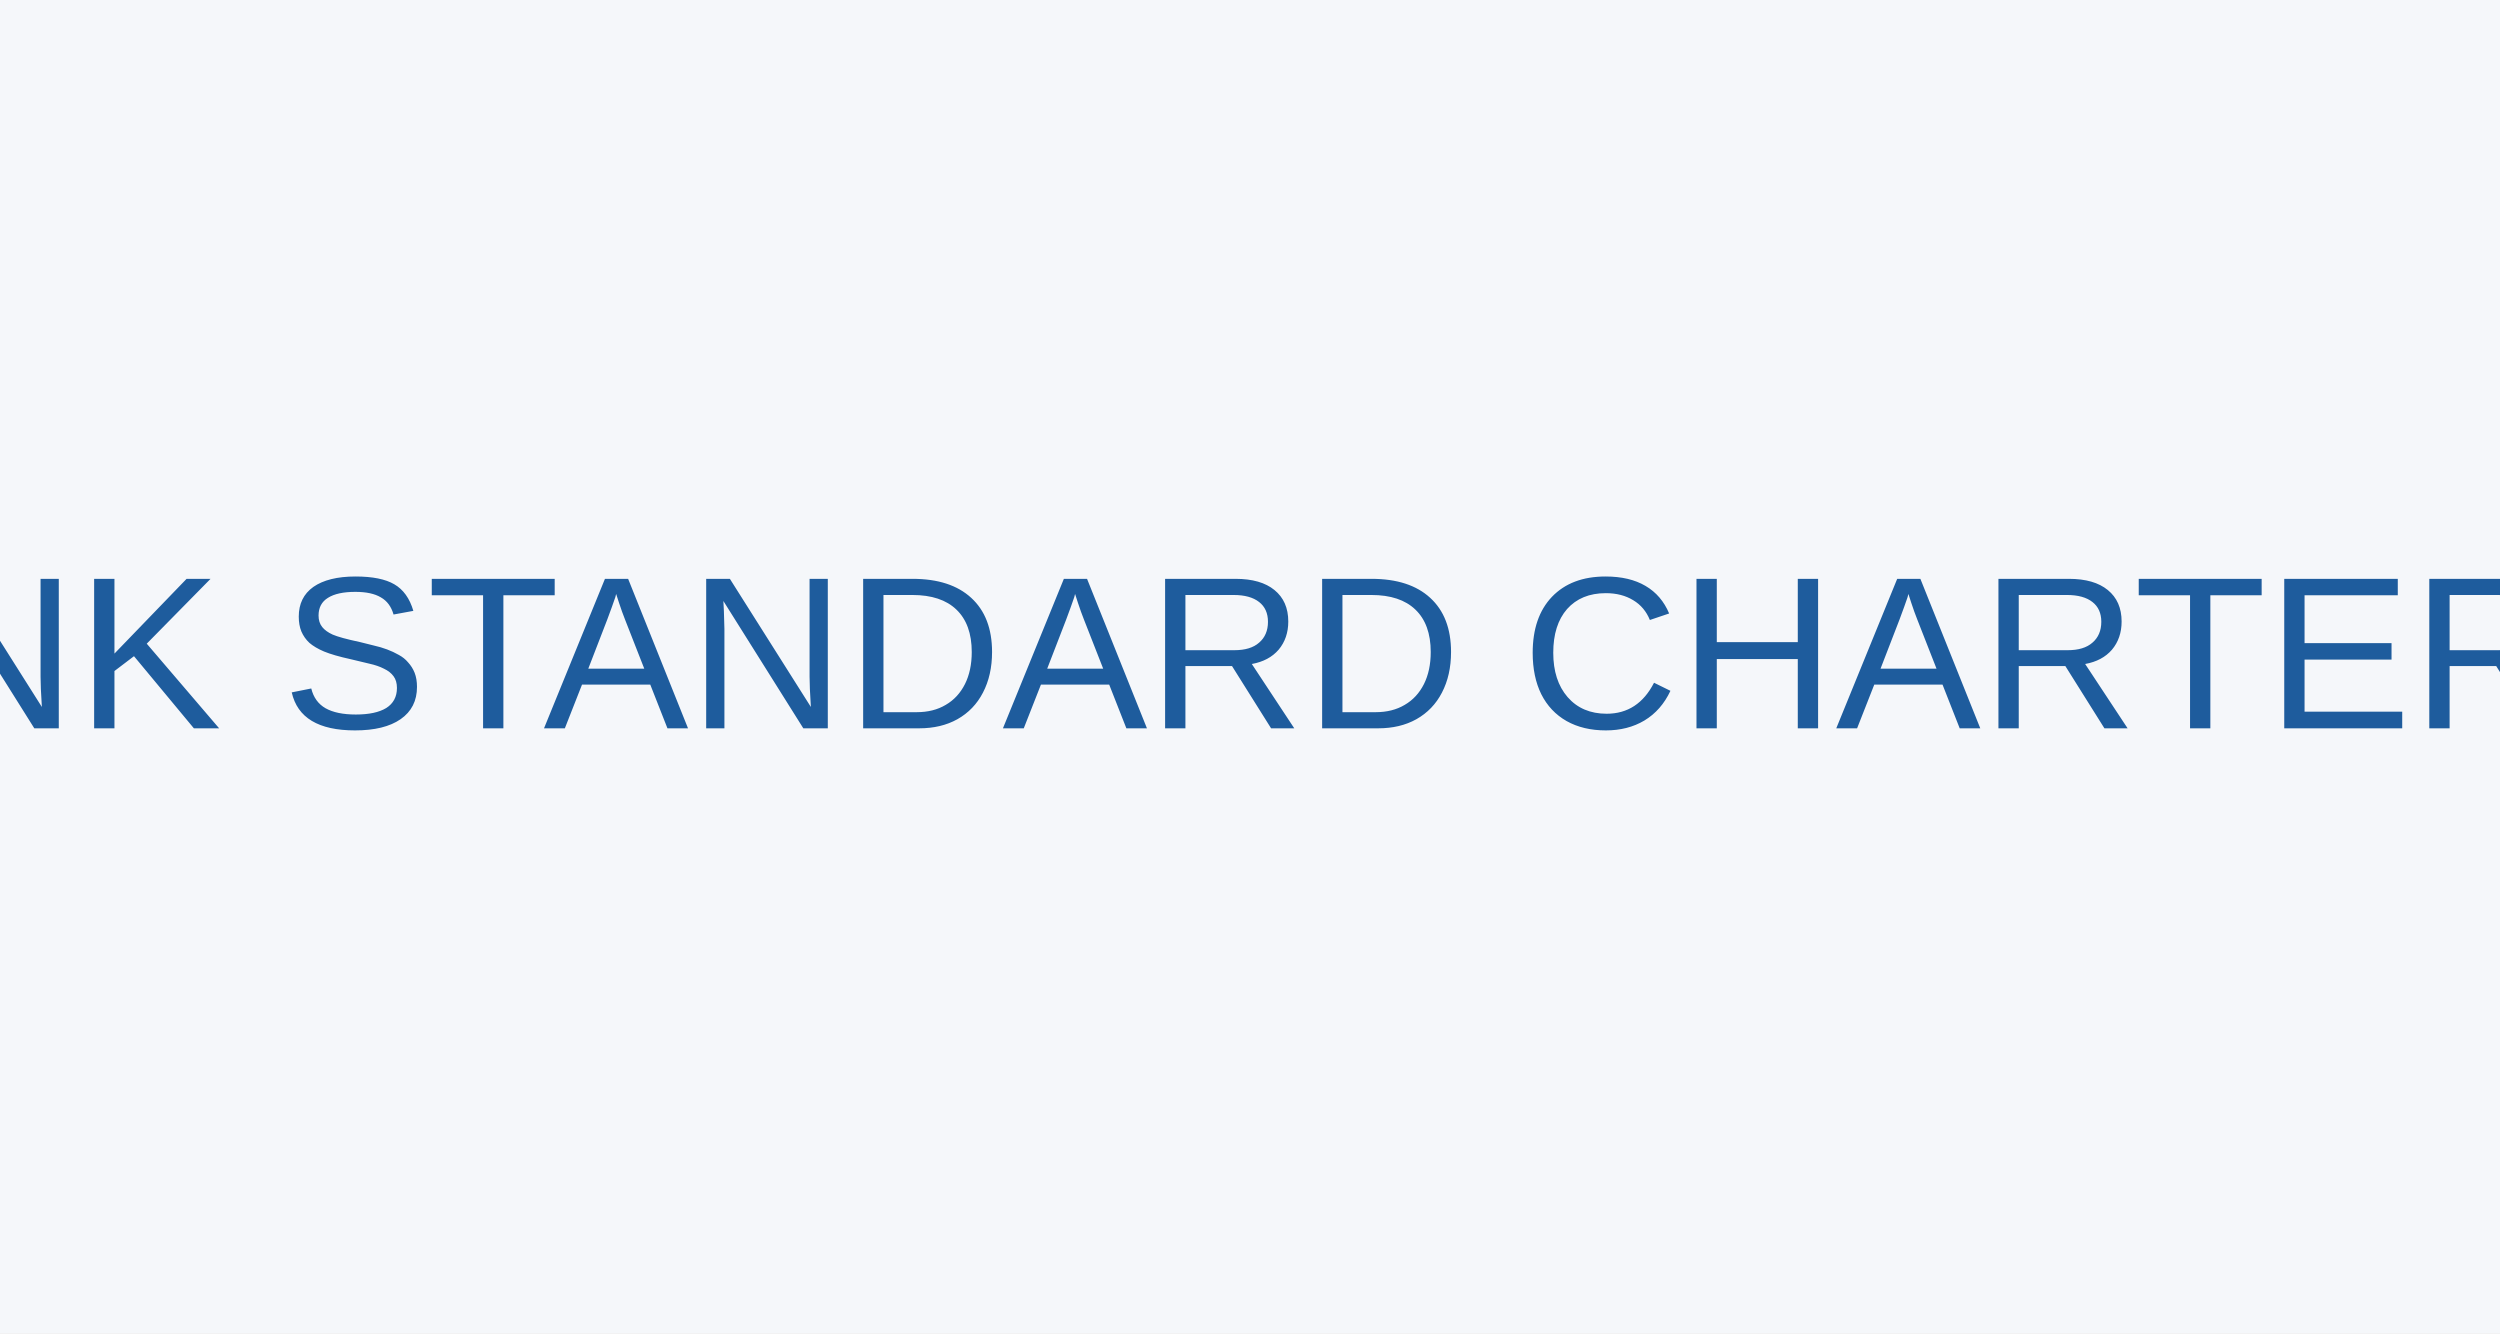
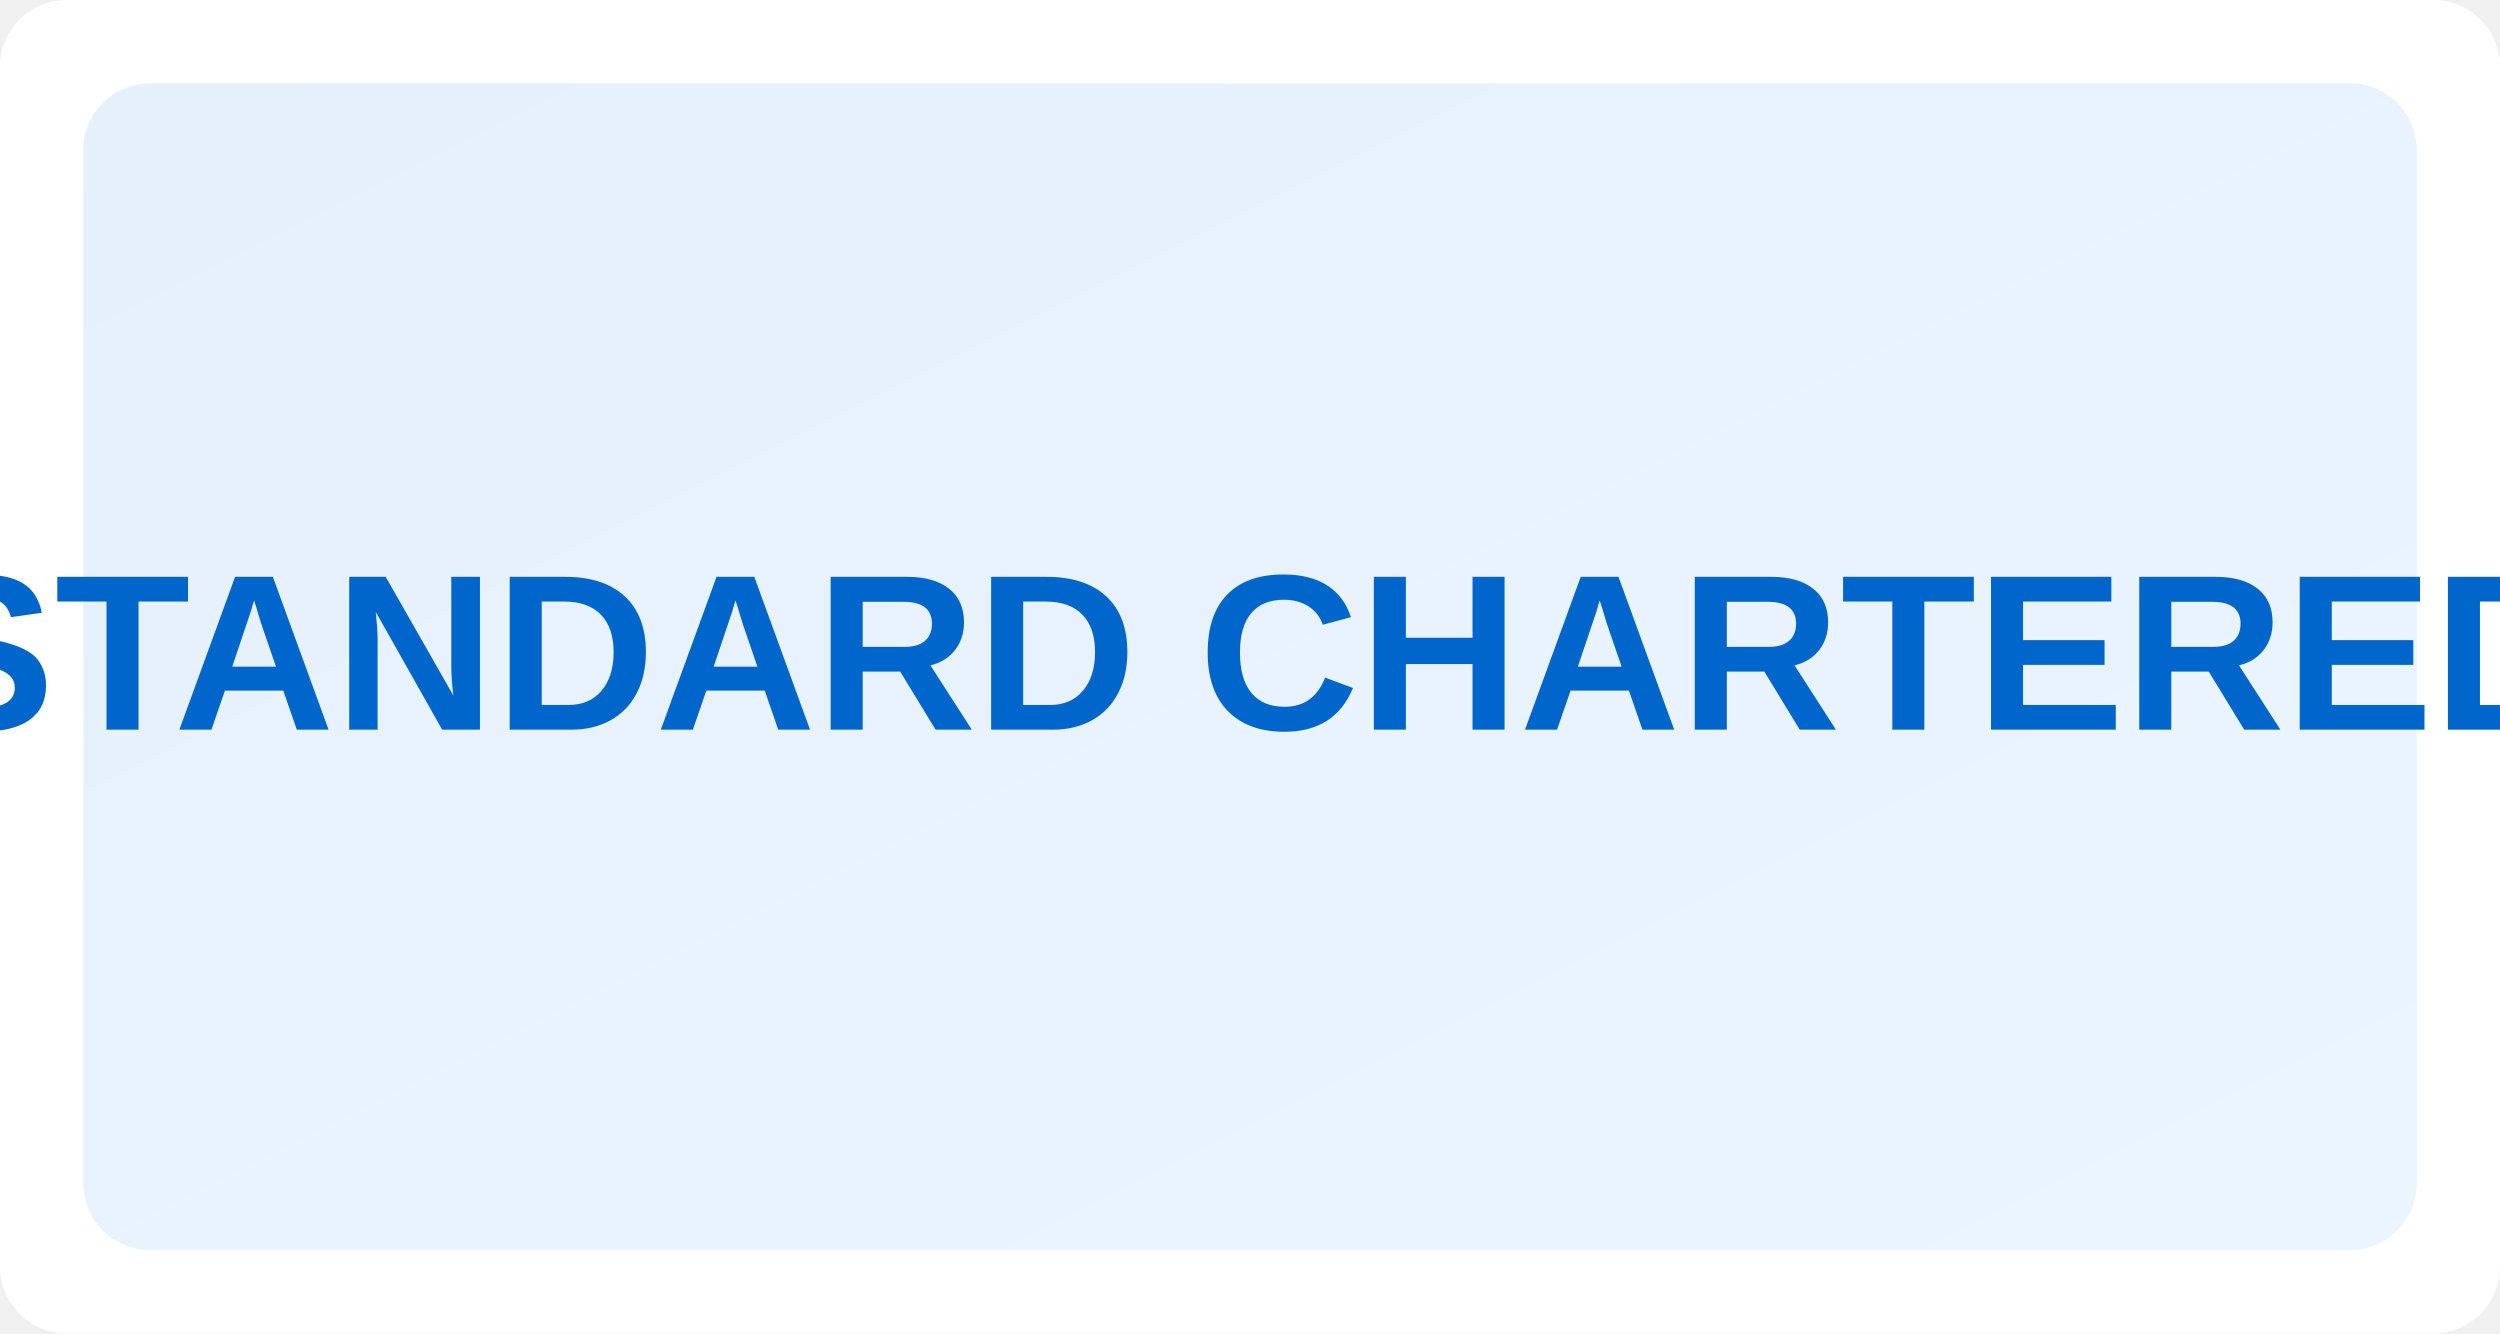
<svg xmlns="http://www.w3.org/2000/svg" width="150" height="80">
-   <rect width="150" height="80" fill="#f5f7fa" />
-   <text x="50%" y="50%" font-family="Arial, sans-serif" font-size="13.043" fill="#1e5c9d" text-anchor="middle" dominant-baseline="middle">
-     BANK STANDARD CHARTERED
-   </text>
+   <defs>
+     <linearGradient id="logoGrad" x1="0%" y1="0%" x2="100%" y2="100%">
+       <stop offset="0%" style="stop-color:#0066CC;stop-opacity:1" />
+       <stop offset="100%" style="stop-color:#3399FF;stop-opacity:1" />
+     </linearGradient>
+   </defs>
+   <rect width="150" height="80" fill="white" rx="4" />
+   <rect x="5" y="5" width="140" height="70" fill="url(#logoGrad)" rx="4" opacity="0.1" />
+   <text x="75" y="40" font-family="Arial, sans-serif" font-size="13.333" font-weight="bold" fill="#0066CC" text-anchor="middle" dominant-baseline="middle">STANDARD CHARTERED</text>
</svg>
